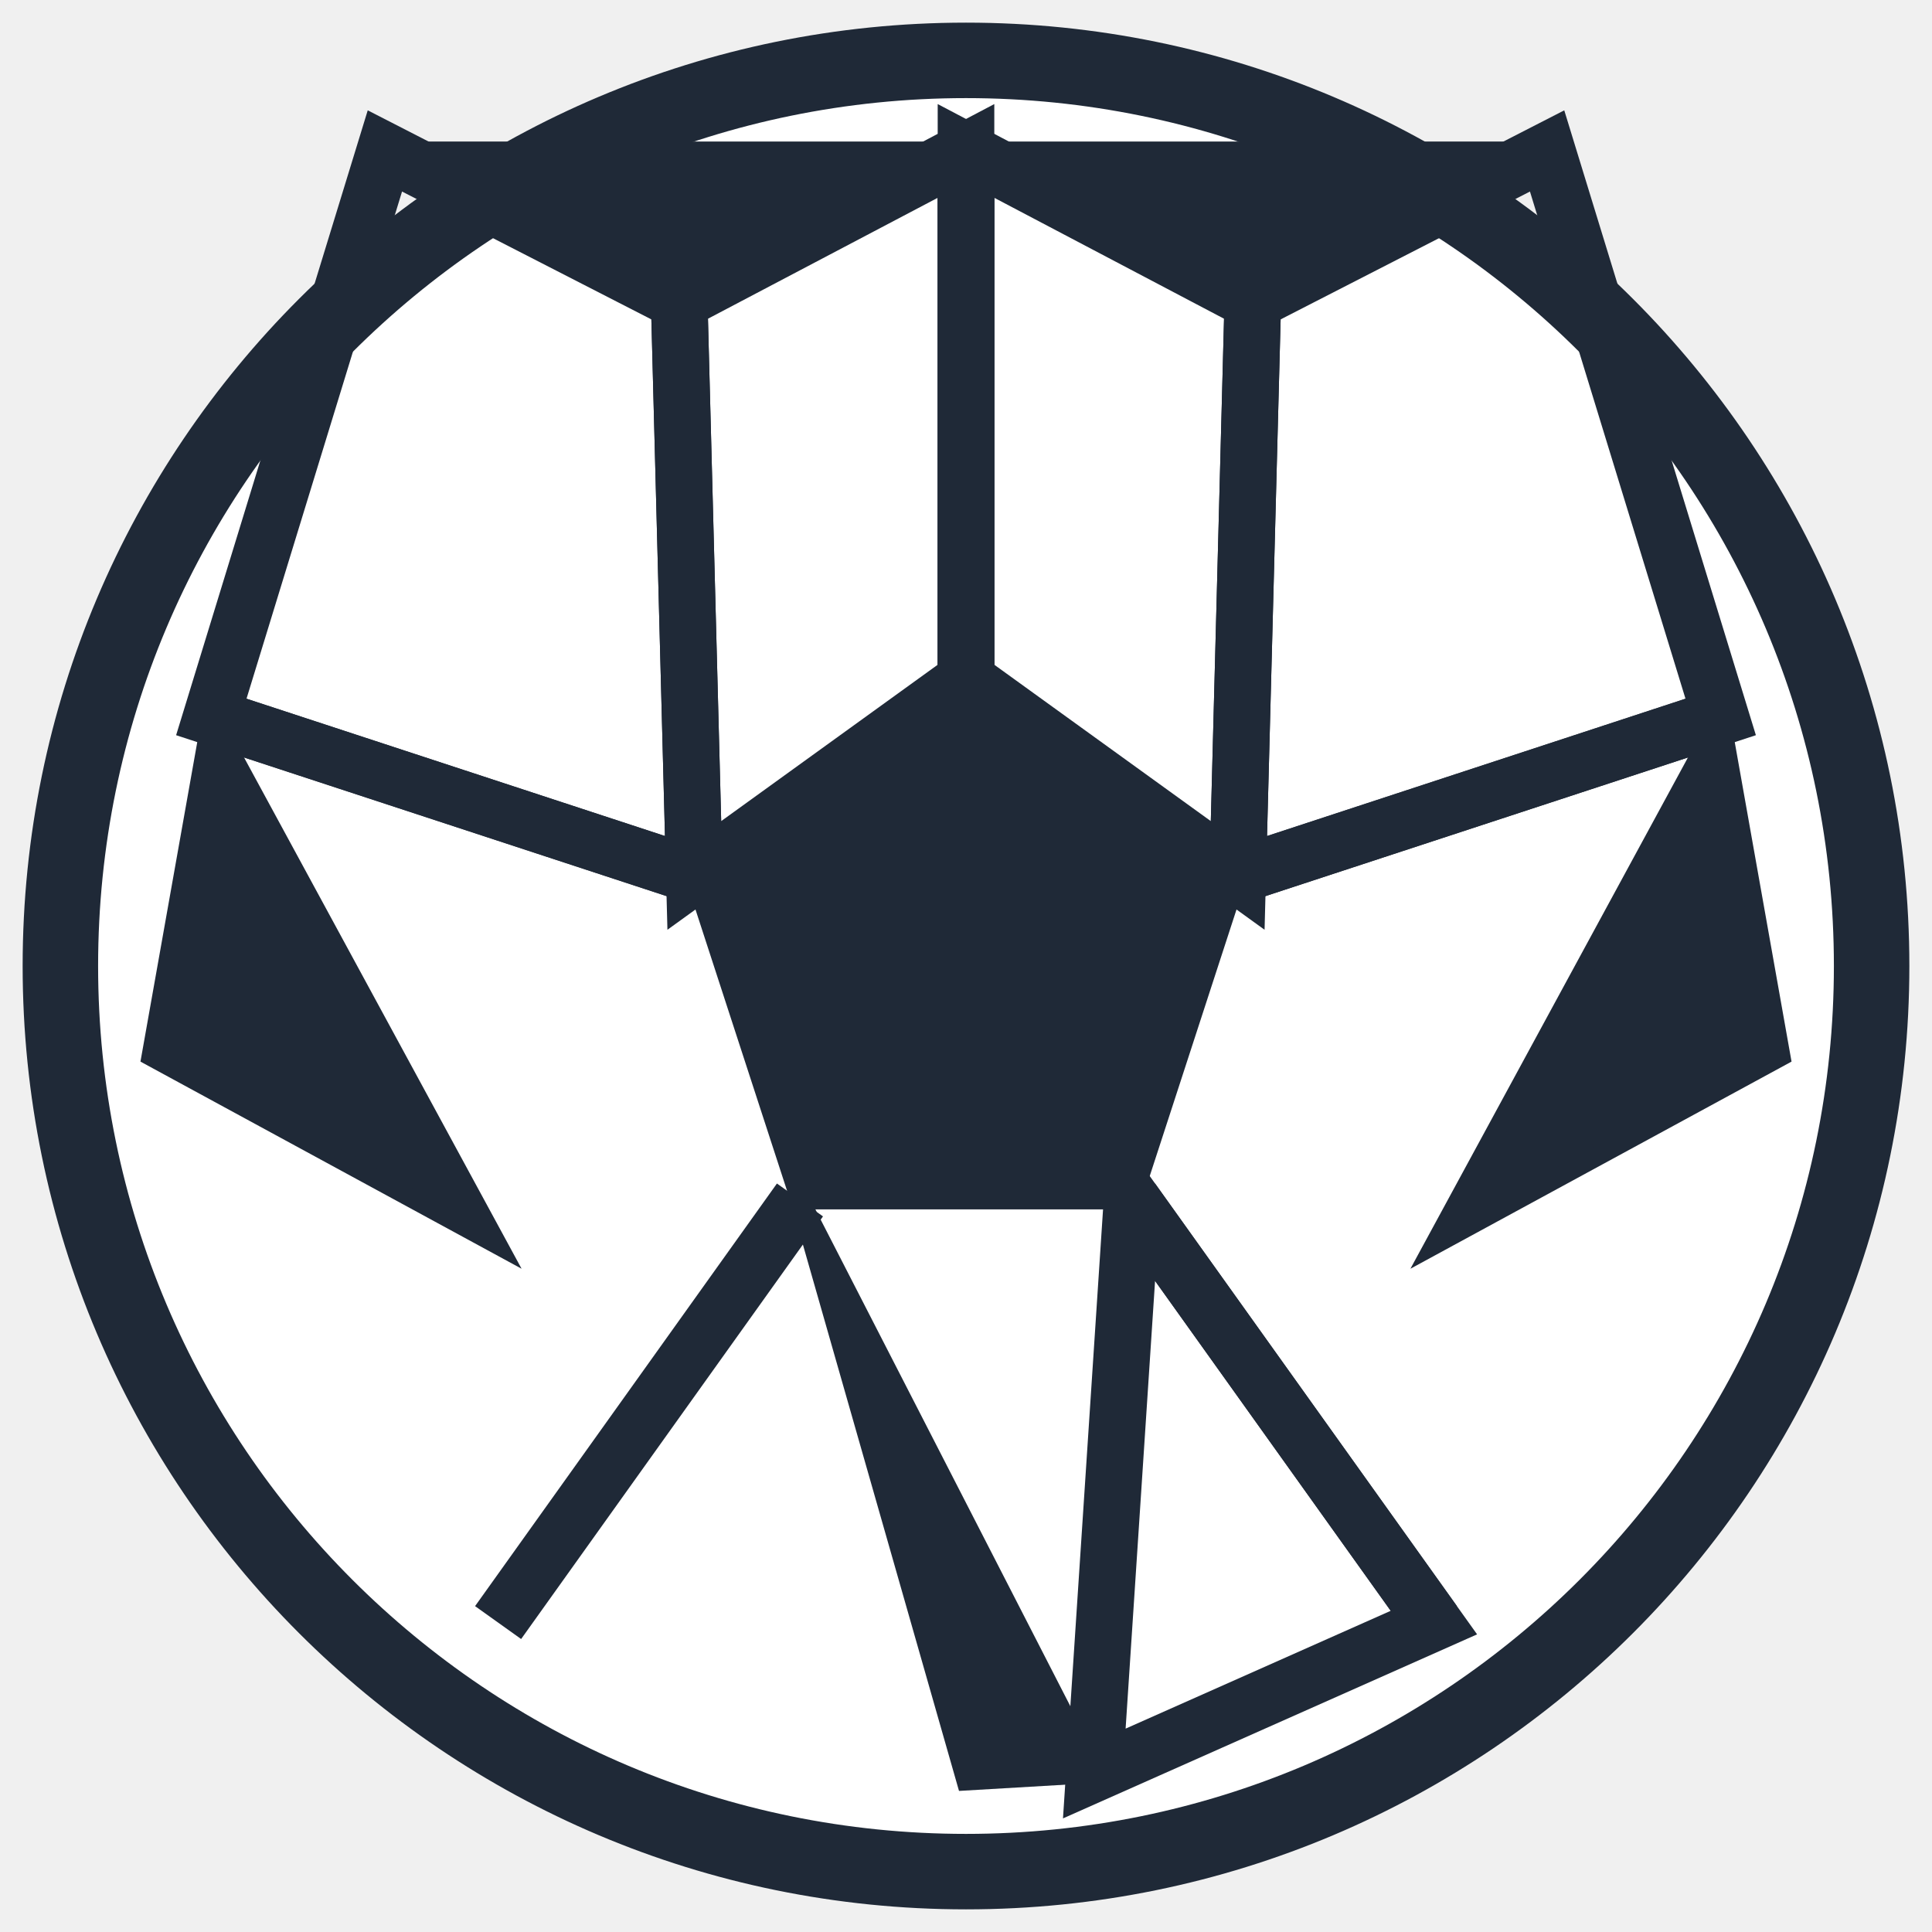
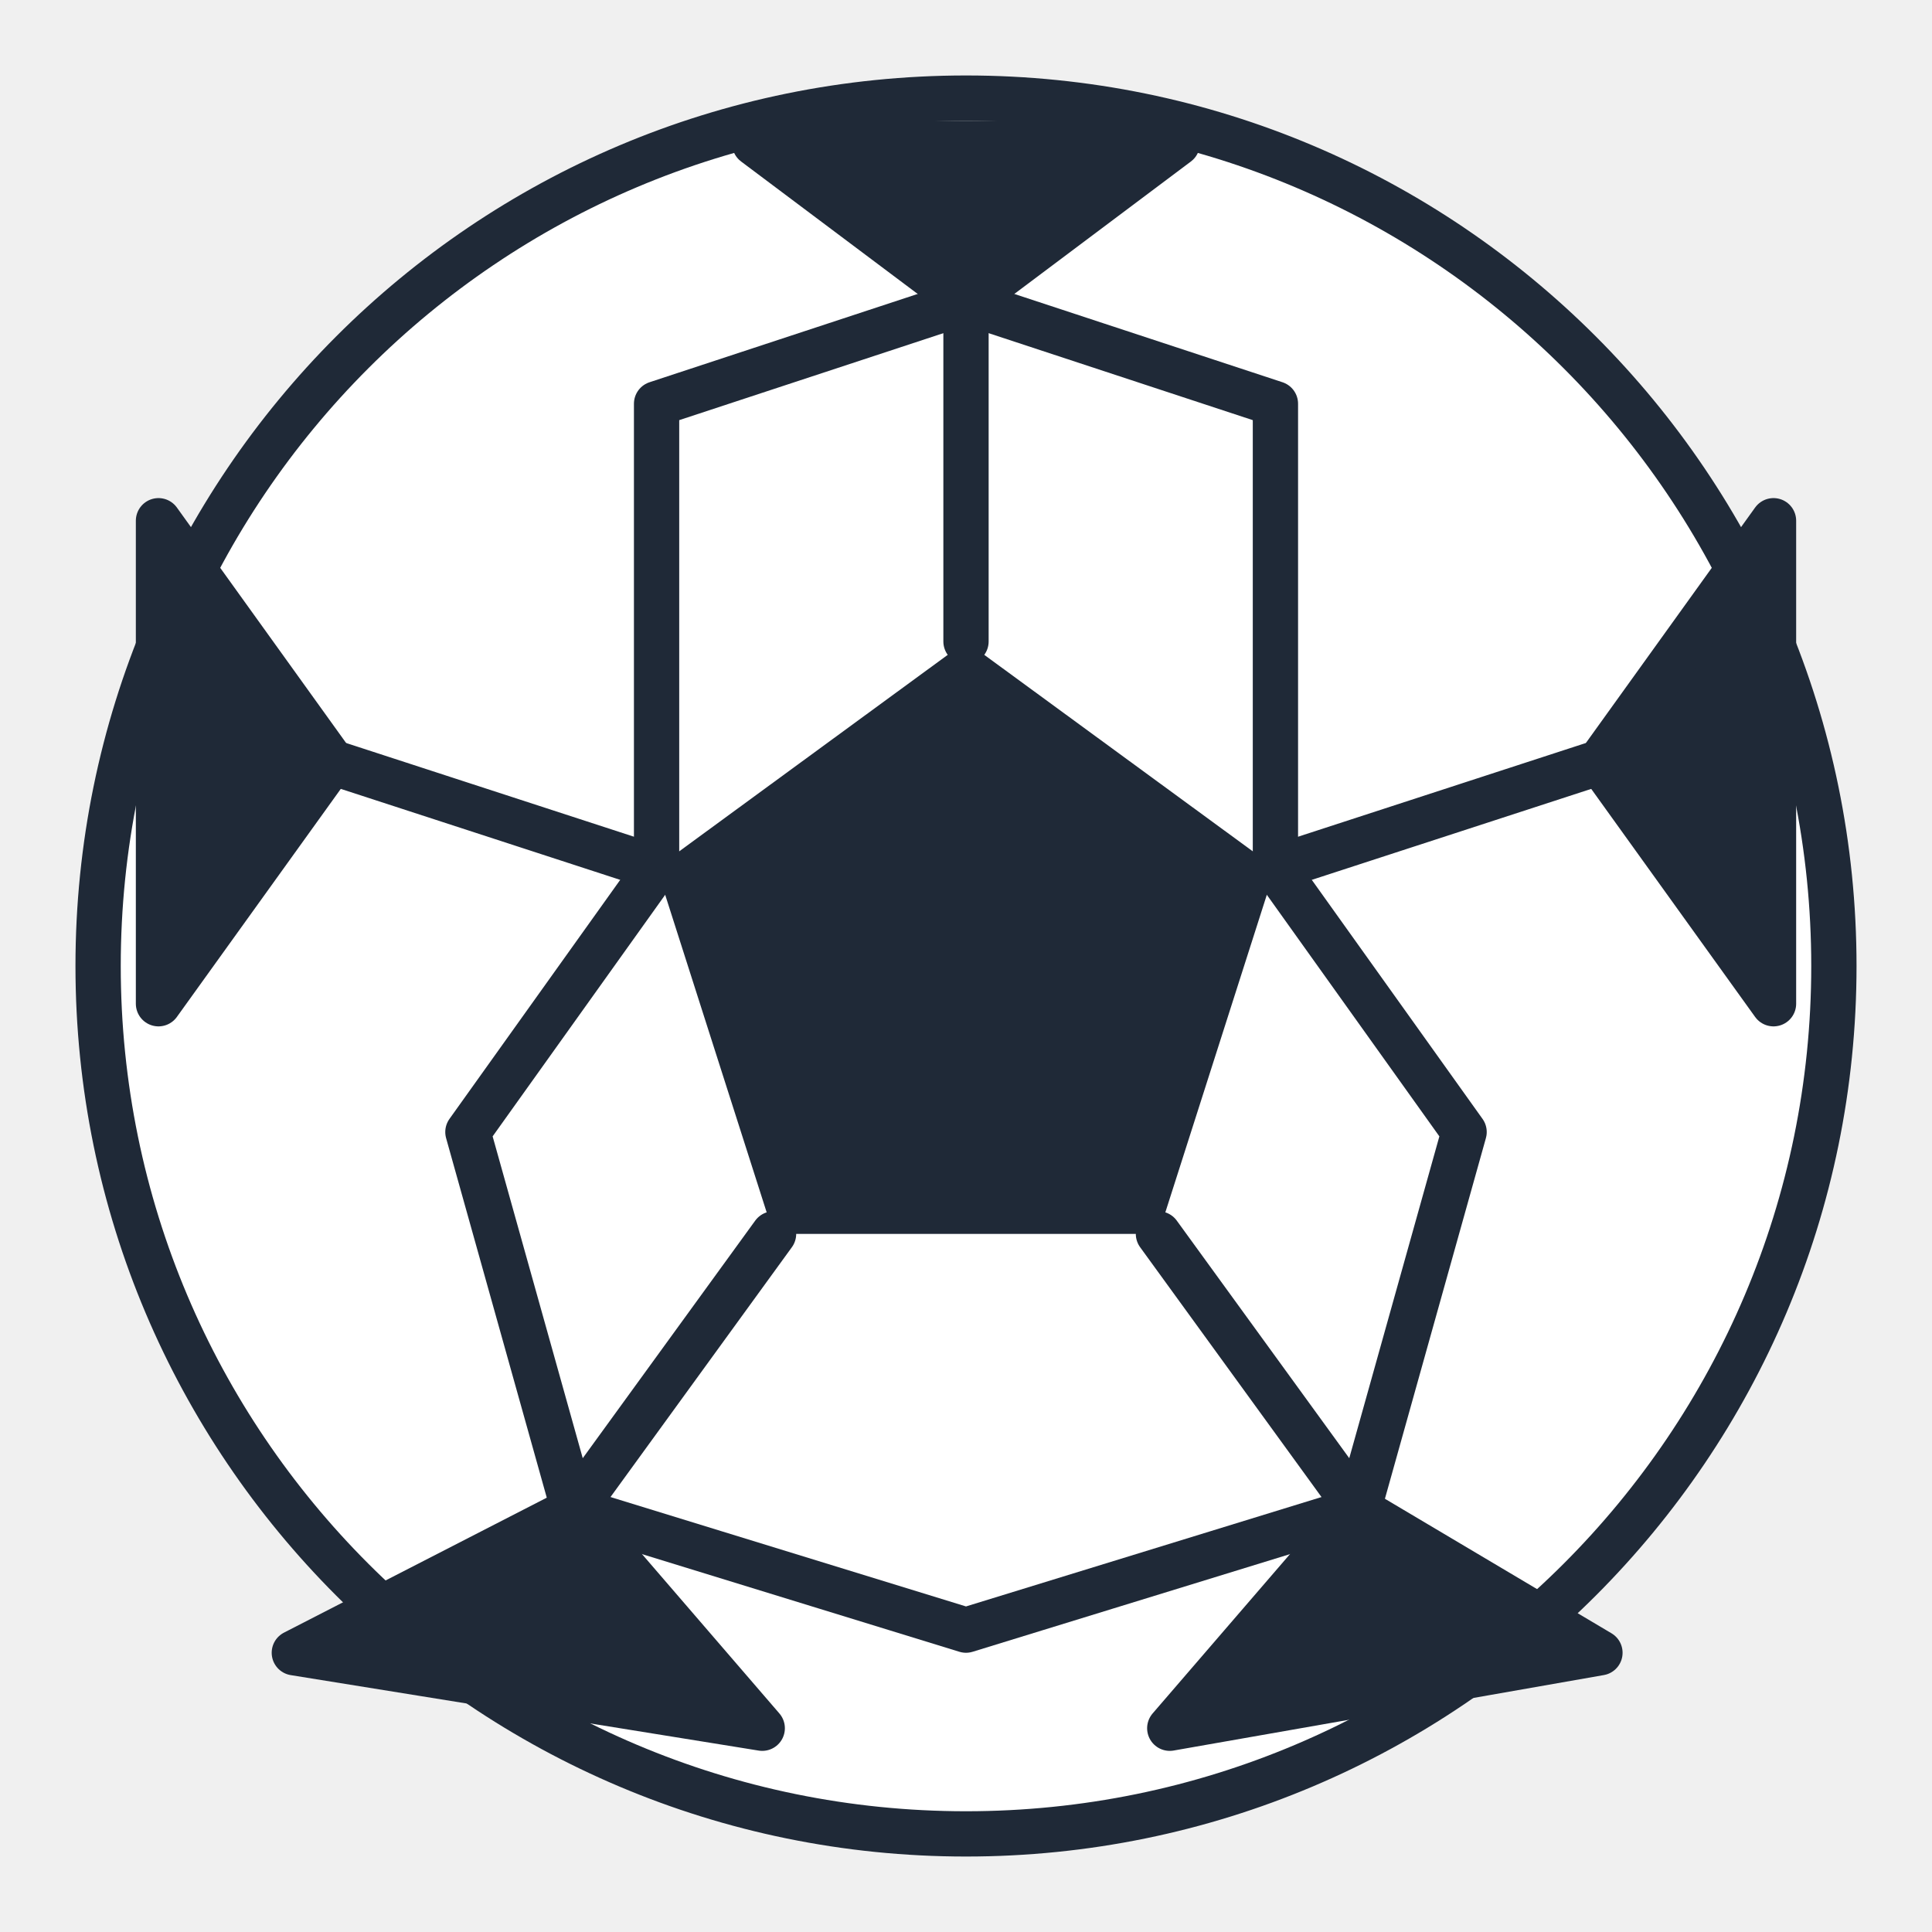
<svg xmlns="http://www.w3.org/2000/svg" viewBox="0 0 512 512" width="100%" height="100%">
-   <circle cx="256" cy="256" r="240" fill="#ffffff" stroke="#1f2937" stroke-width="20" />
-   <polygon points="256,180 328,232 300,318 212,318 184,232" fill="#1f2937" stroke="#1f2937" stroke-width="5" />
-   <line x1="256" y1="180" x2="256" y2="40" stroke="#1f2937" stroke-width="15" />
-   <polygon points="256,40 332,80 328,232 256,180" fill="none" stroke="#1f2937" stroke-width="15" />
-   <polygon points="256,40 180,80 184,232 256,180" fill="none" stroke="#1f2937" stroke-width="15" />
-   <polygon points="256,40 332,80 410,40" fill="#1f2937" stroke="#1f2937" stroke-width="5" />
-   <polygon points="256,40 180,80 102,40" fill="#1f2937" stroke="#1f2937" stroke-width="5" />
-   <line x1="328" y1="232" x2="456" y2="190" stroke="#1f2937" stroke-width="15" />
-   <line x1="300" y1="318" x2="380" y2="430" stroke="#1f2937" stroke-width="15" />
-   <line x1="212" y1="318" x2="132" y2="430" stroke="#1f2937" stroke-width="15" />
-   <line x1="184" y1="232" x2="56" y2="190" stroke="#1f2937" stroke-width="15" />
-   <polygon points="456,190 472,280 380,330" fill="#1f2937" stroke="#1f2937" stroke-width="5" />
-   <polygon points="456,190 410,40 332,80 328,232" fill="none" stroke="#1f2937" stroke-width="15" />
-   <polygon points="56,190 40,280 132,330" fill="#1f2937" stroke="#1f2937" stroke-width="5" />
-   <polygon points="56,190 102,40 180,80 184,232" fill="none" stroke="#1f2937" stroke-width="15" />
-   <polygon points="256,472 290,470 212,318 256,472" fill="#1f2937" stroke="#1f2937" stroke-width="5" />
-   <polygon points="300,318 380,430 290,470" fill="none" stroke="#1f2937" stroke-width="15" />
+   <circle cx="256" cy="256" r="230" fill="#ffffff" stroke="#1f2937" stroke-width="12" />
+   <polygon points="256,170 338,230 307,327 205,327 174,230" fill="#1f2937" />
+   <line x1="256" y1="170" x2="256" y2="80" stroke="#1f2937" stroke-width="12" stroke-linecap="round" />
+   <line x1="338" y1="230" x2="424" y2="202" stroke="#1f2937" stroke-width="12" stroke-linecap="round" />
+   <line x1="307" y1="327" x2="360" y2="400" stroke="#1f2937" stroke-width="12" stroke-linecap="round" />
+   <line x1="205" y1="327" x2="152" y2="400" stroke="#1f2937" stroke-width="12" stroke-linecap="round" />
+   <line x1="174" y1="230" x2="88" y2="202" stroke="#1f2937" stroke-width="12" stroke-linecap="round" />
+   <polygon points="256,80 200,38 312,38" fill="#1f2937" stroke="#1f2937" stroke-width="12" stroke-linejoin="round" />
+   <polygon points="424,202 470,138 470,266" fill="#1f2937" stroke="#1f2937" stroke-width="12" stroke-linejoin="round" />
+   <polygon points="360,400 424,438 310,458" fill="#1f2937" stroke="#1f2937" stroke-width="12" stroke-linejoin="round" />
+   <polygon points="152,400 78,438 202,458" fill="#1f2937" stroke="#1f2937" stroke-width="12" stroke-linejoin="round" />
+   <polygon points="88,202 42,138 42,266" fill="#1f2937" stroke="#1f2937" stroke-width="12" stroke-linejoin="round" />
+   <polyline points="256,80 338,107 338,230" fill="none" stroke="#1f2937" stroke-width="12" stroke-linejoin="round" />
+   <polyline points="256,80 174,107 174,230" fill="none" stroke="#1f2937" stroke-width="12" stroke-linejoin="round" />
+   <polyline points="338,230 388,300 360,400" fill="none" stroke="#1f2937" stroke-width="12" stroke-linejoin="round" />
+   <polyline points="174,230 124,300 152,400" fill="none" stroke="#1f2937" stroke-width="12" stroke-linejoin="round" />
+   <polyline points="360,400 256,432 152,400" fill="none" stroke="#1f2937" stroke-width="12" stroke-linejoin="round" />
</svg>
